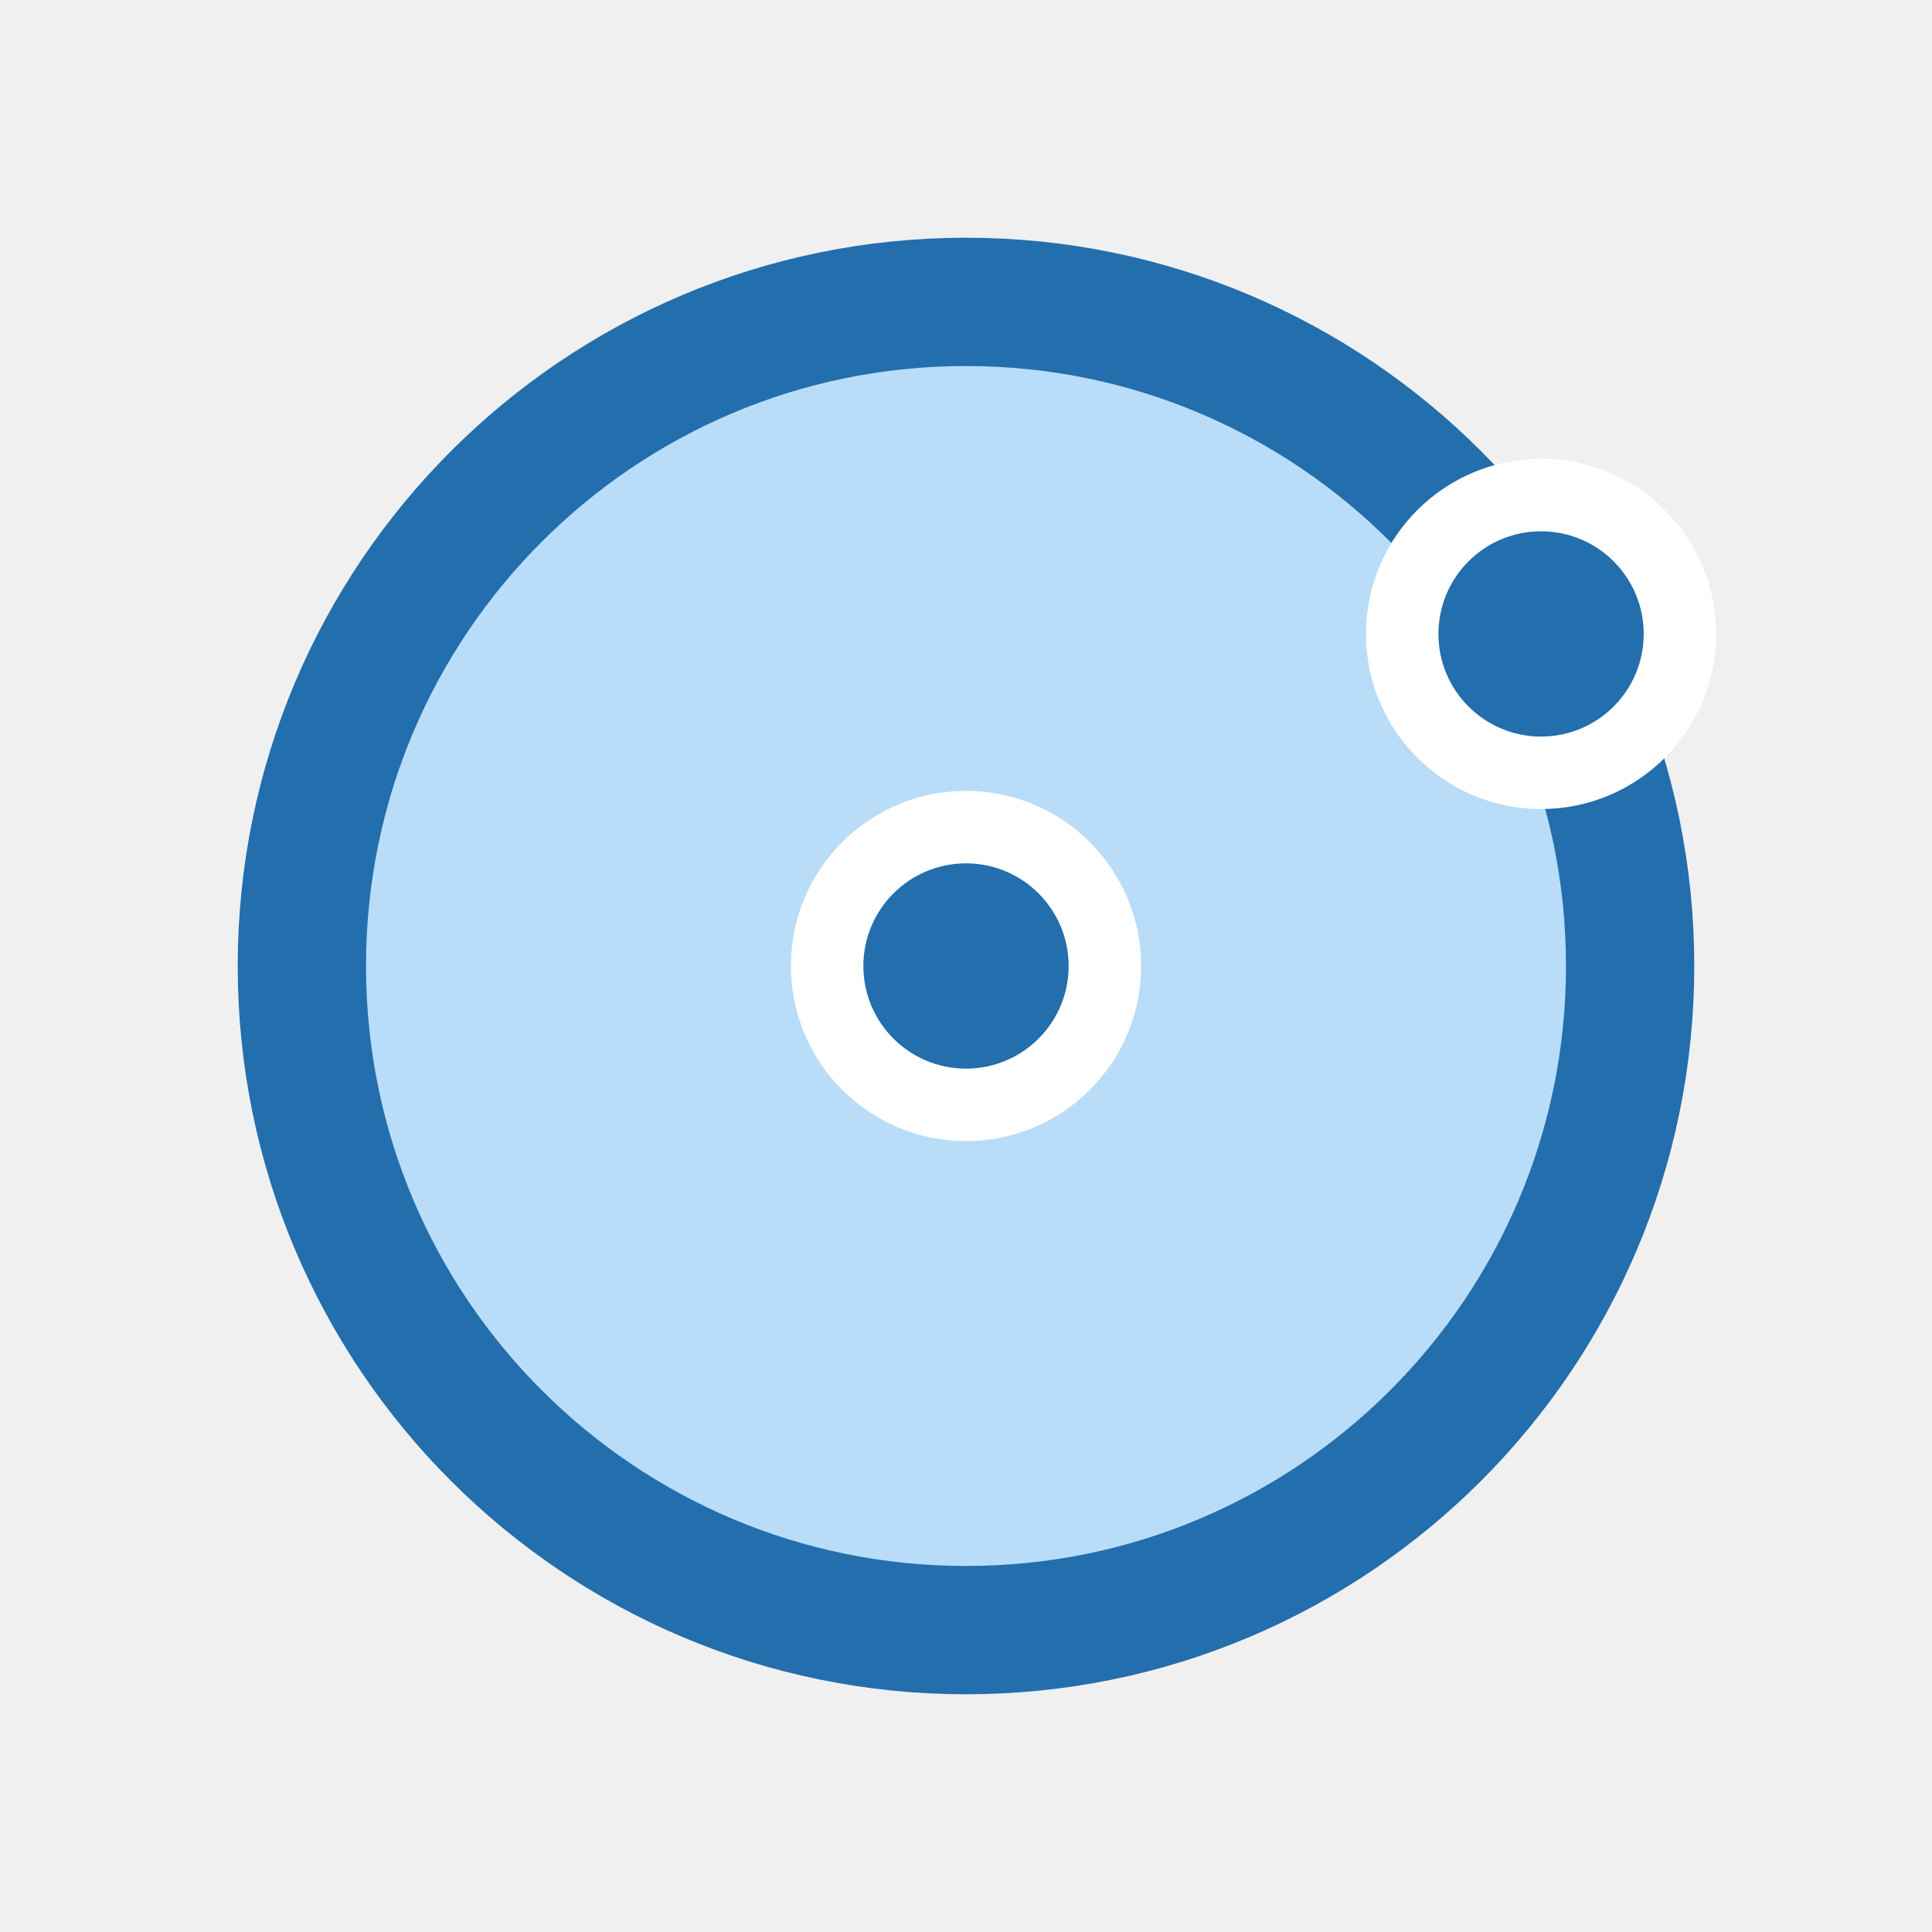
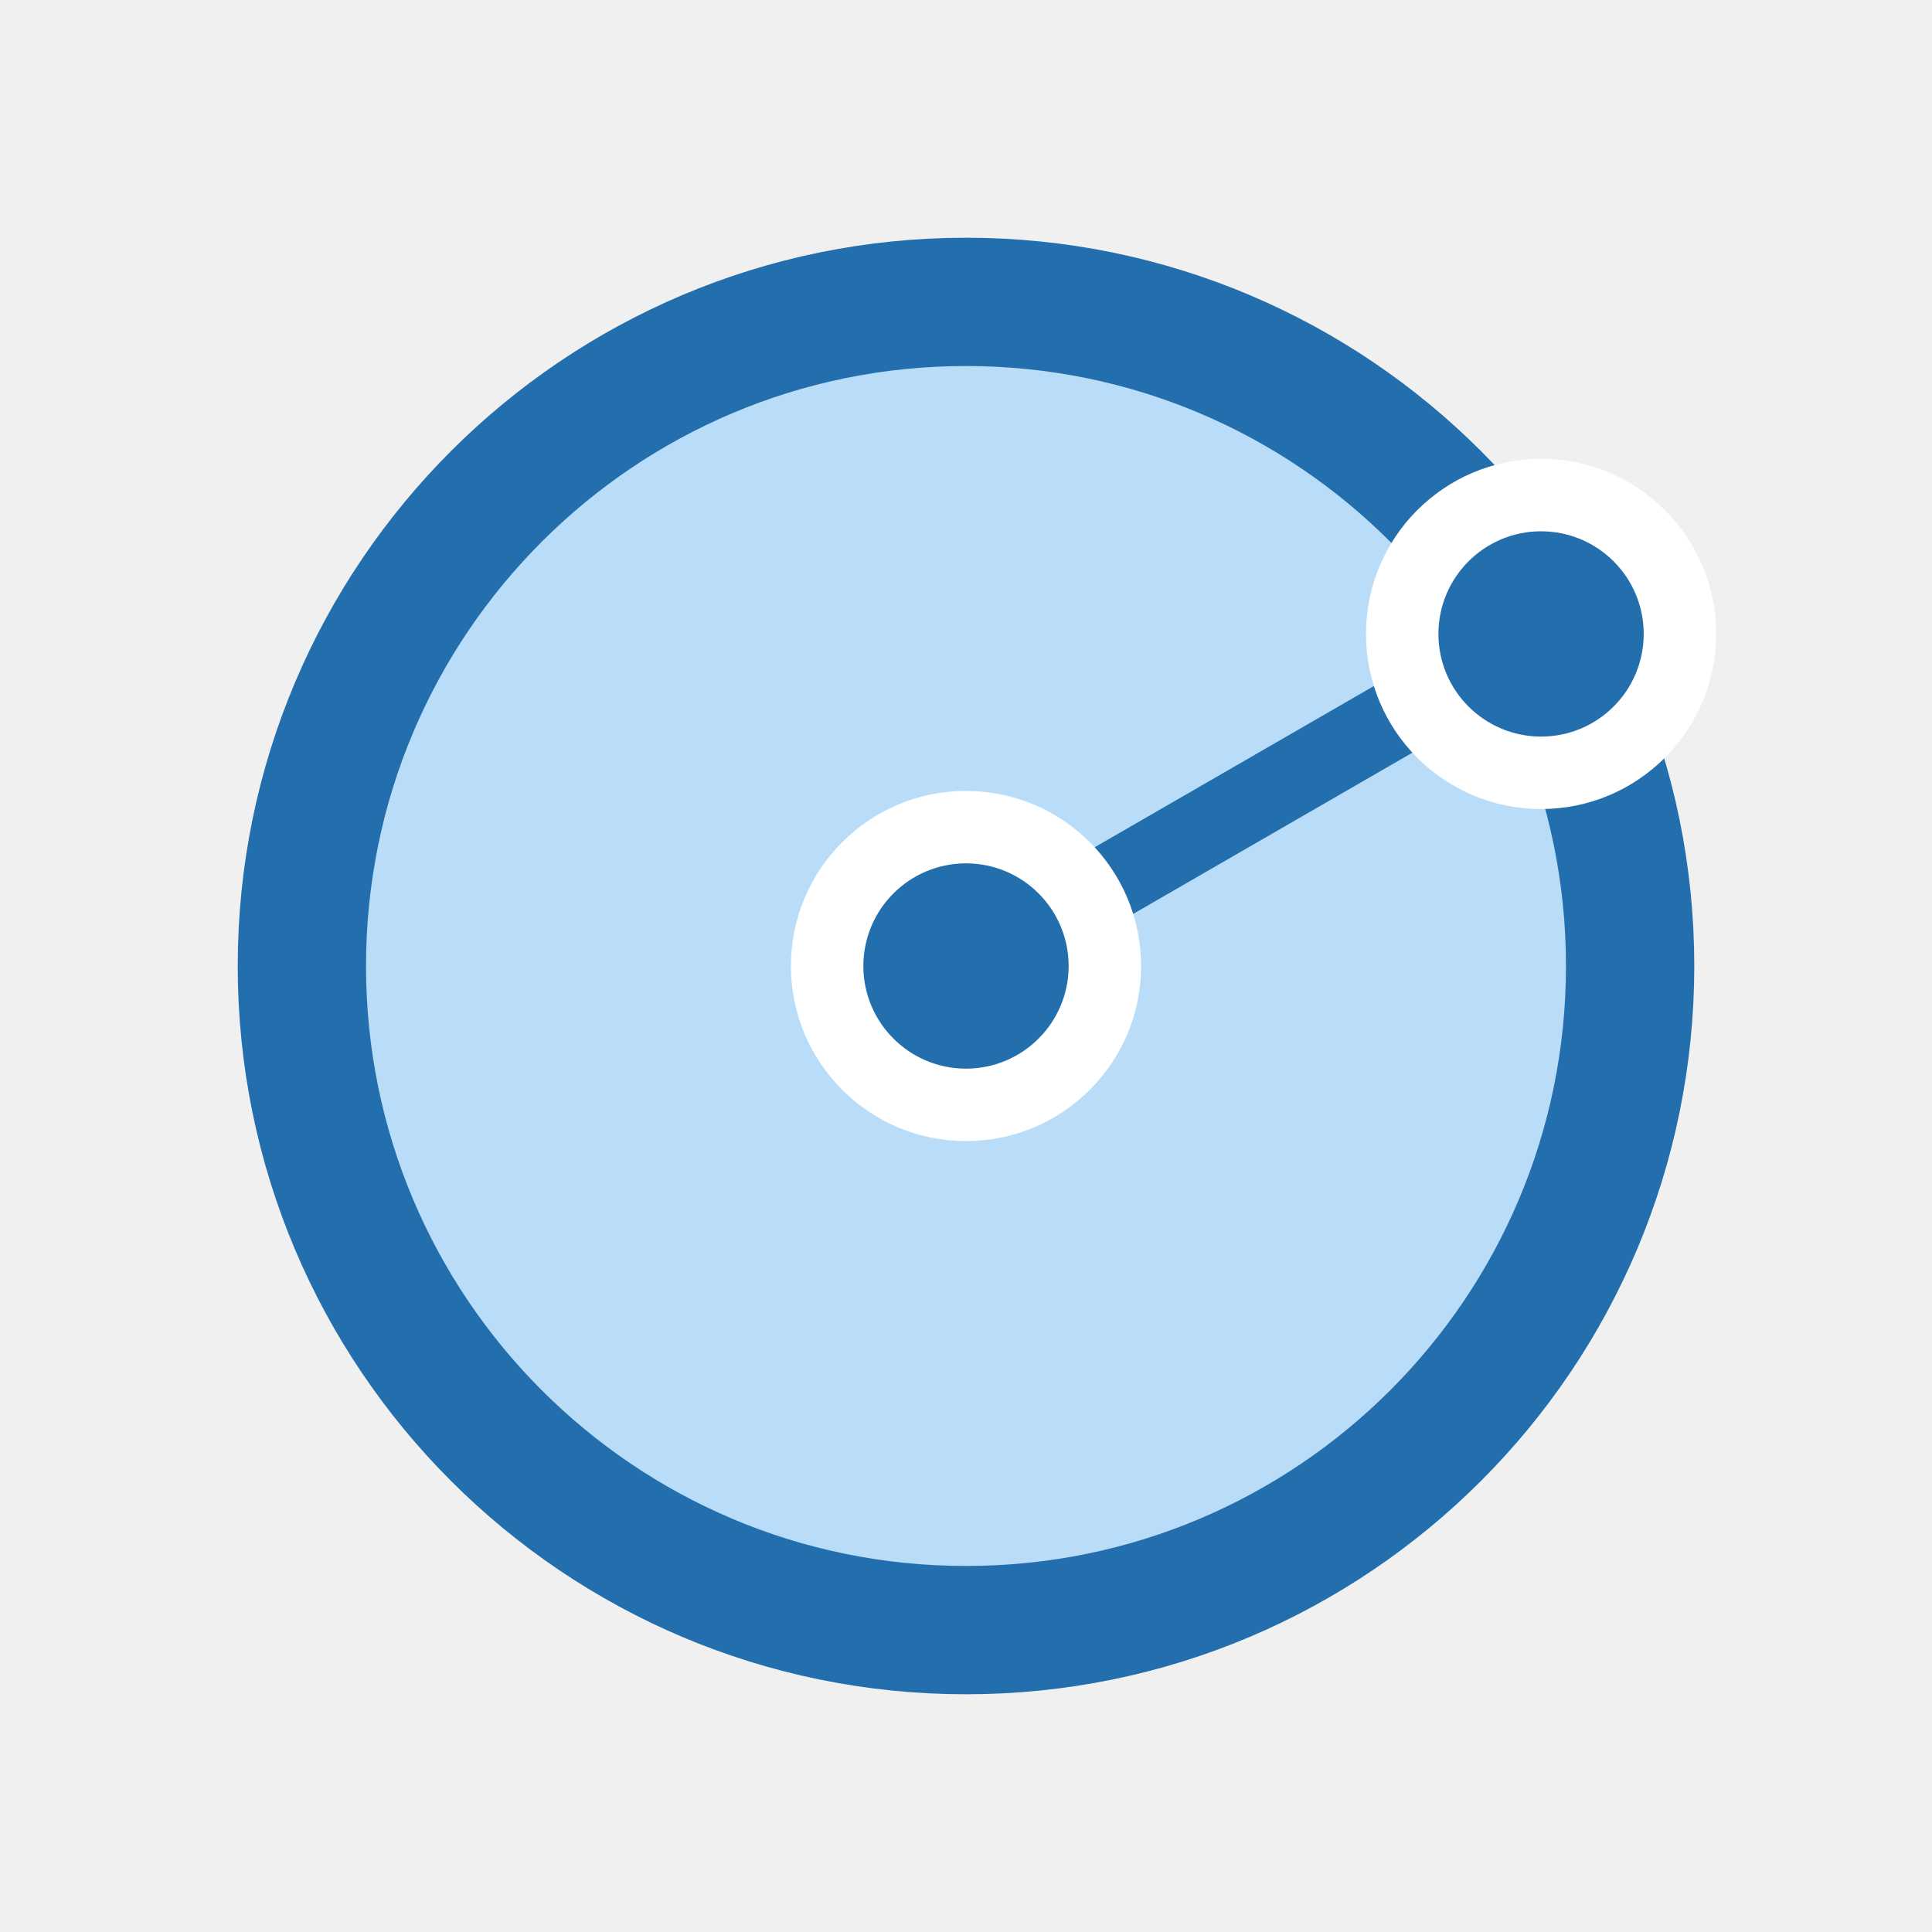
<svg xmlns="http://www.w3.org/2000/svg" viewBox="0 0 64 64">
  <path d="M10 32A22 22 0 1 0 54 32A22 22 0 1 0 10 32Z" fill="#b9ddf8" stroke="#236ead" stroke-width="4.25" stroke-linejoin="round" stroke-linecap="round" />
+   <path d="M32 32L51.05 21" fill="none" stroke="#236ead" stroke-width="2.55" stroke-linejoin="round" stroke-linecap="round" />
  <circle cx="32" cy="32" r="5.8" fill="#ffffff" />
  <circle cx="32" cy="32" r="3.4" fill="#236ead" />
  <circle cx="51.05" cy="21" r="5.8" fill="#ffffff" />
  <circle cx="51.05" cy="21" r="3.4" fill="#236ead" />
</svg>
